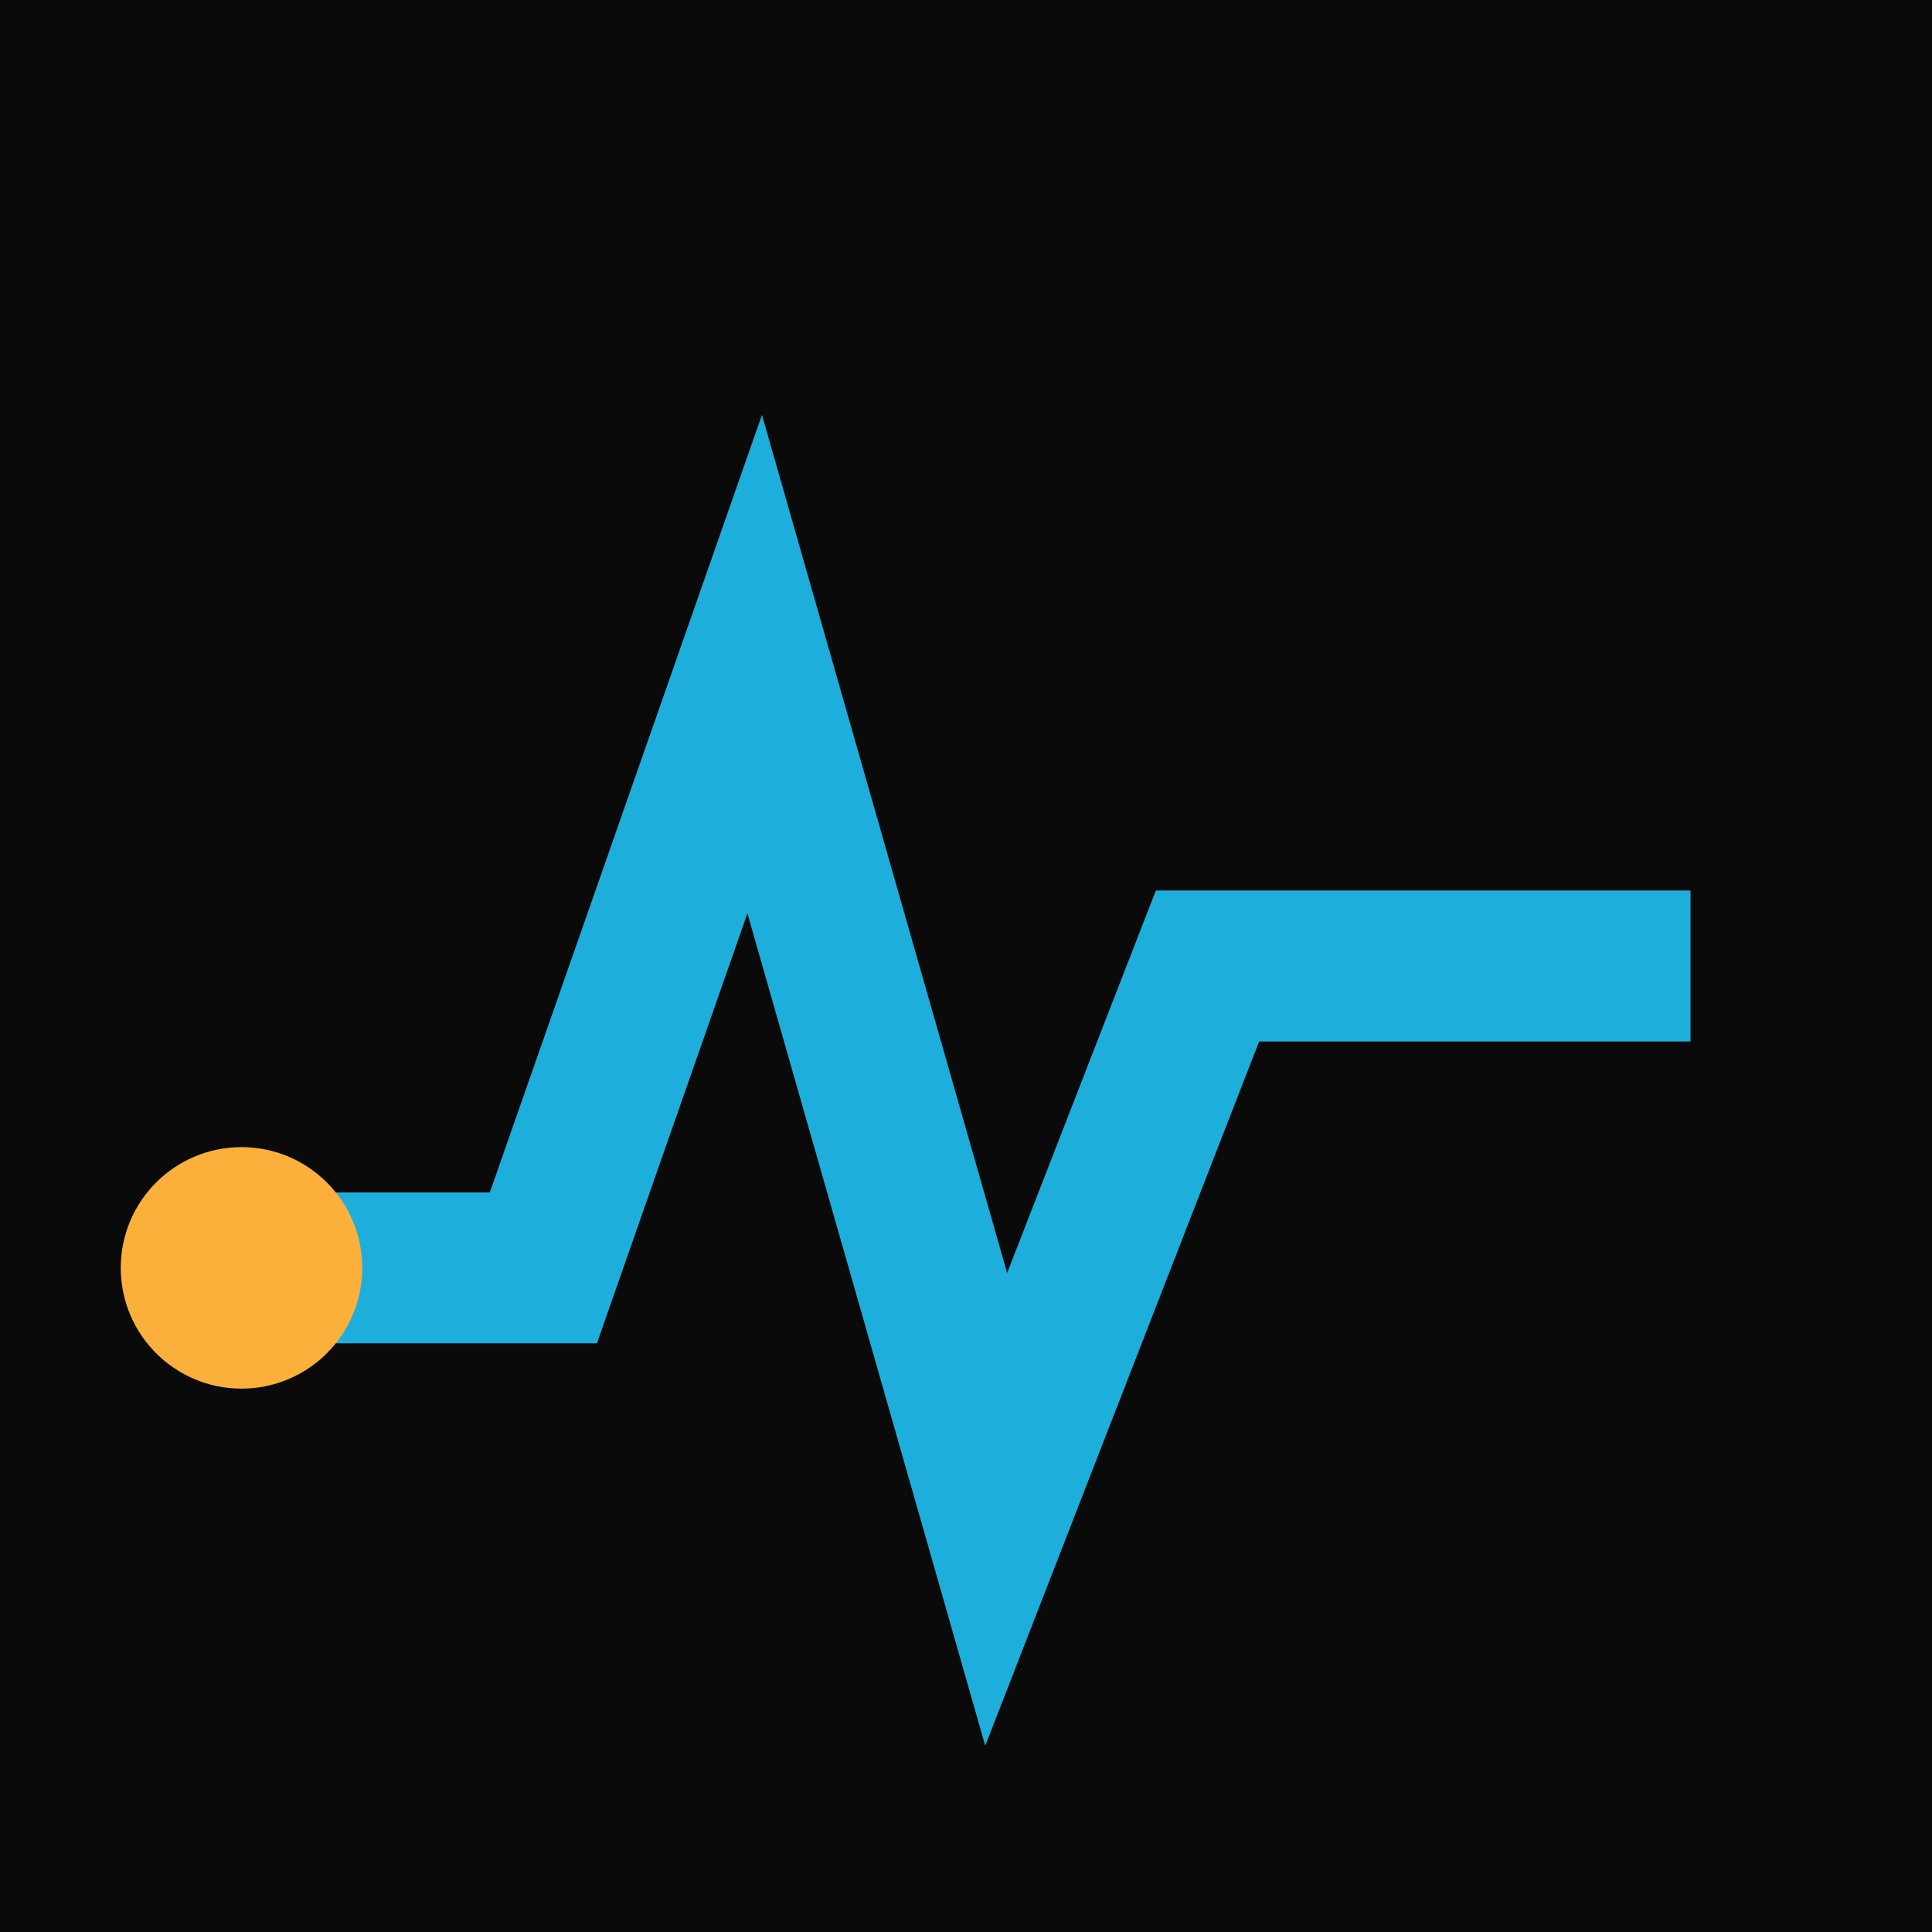
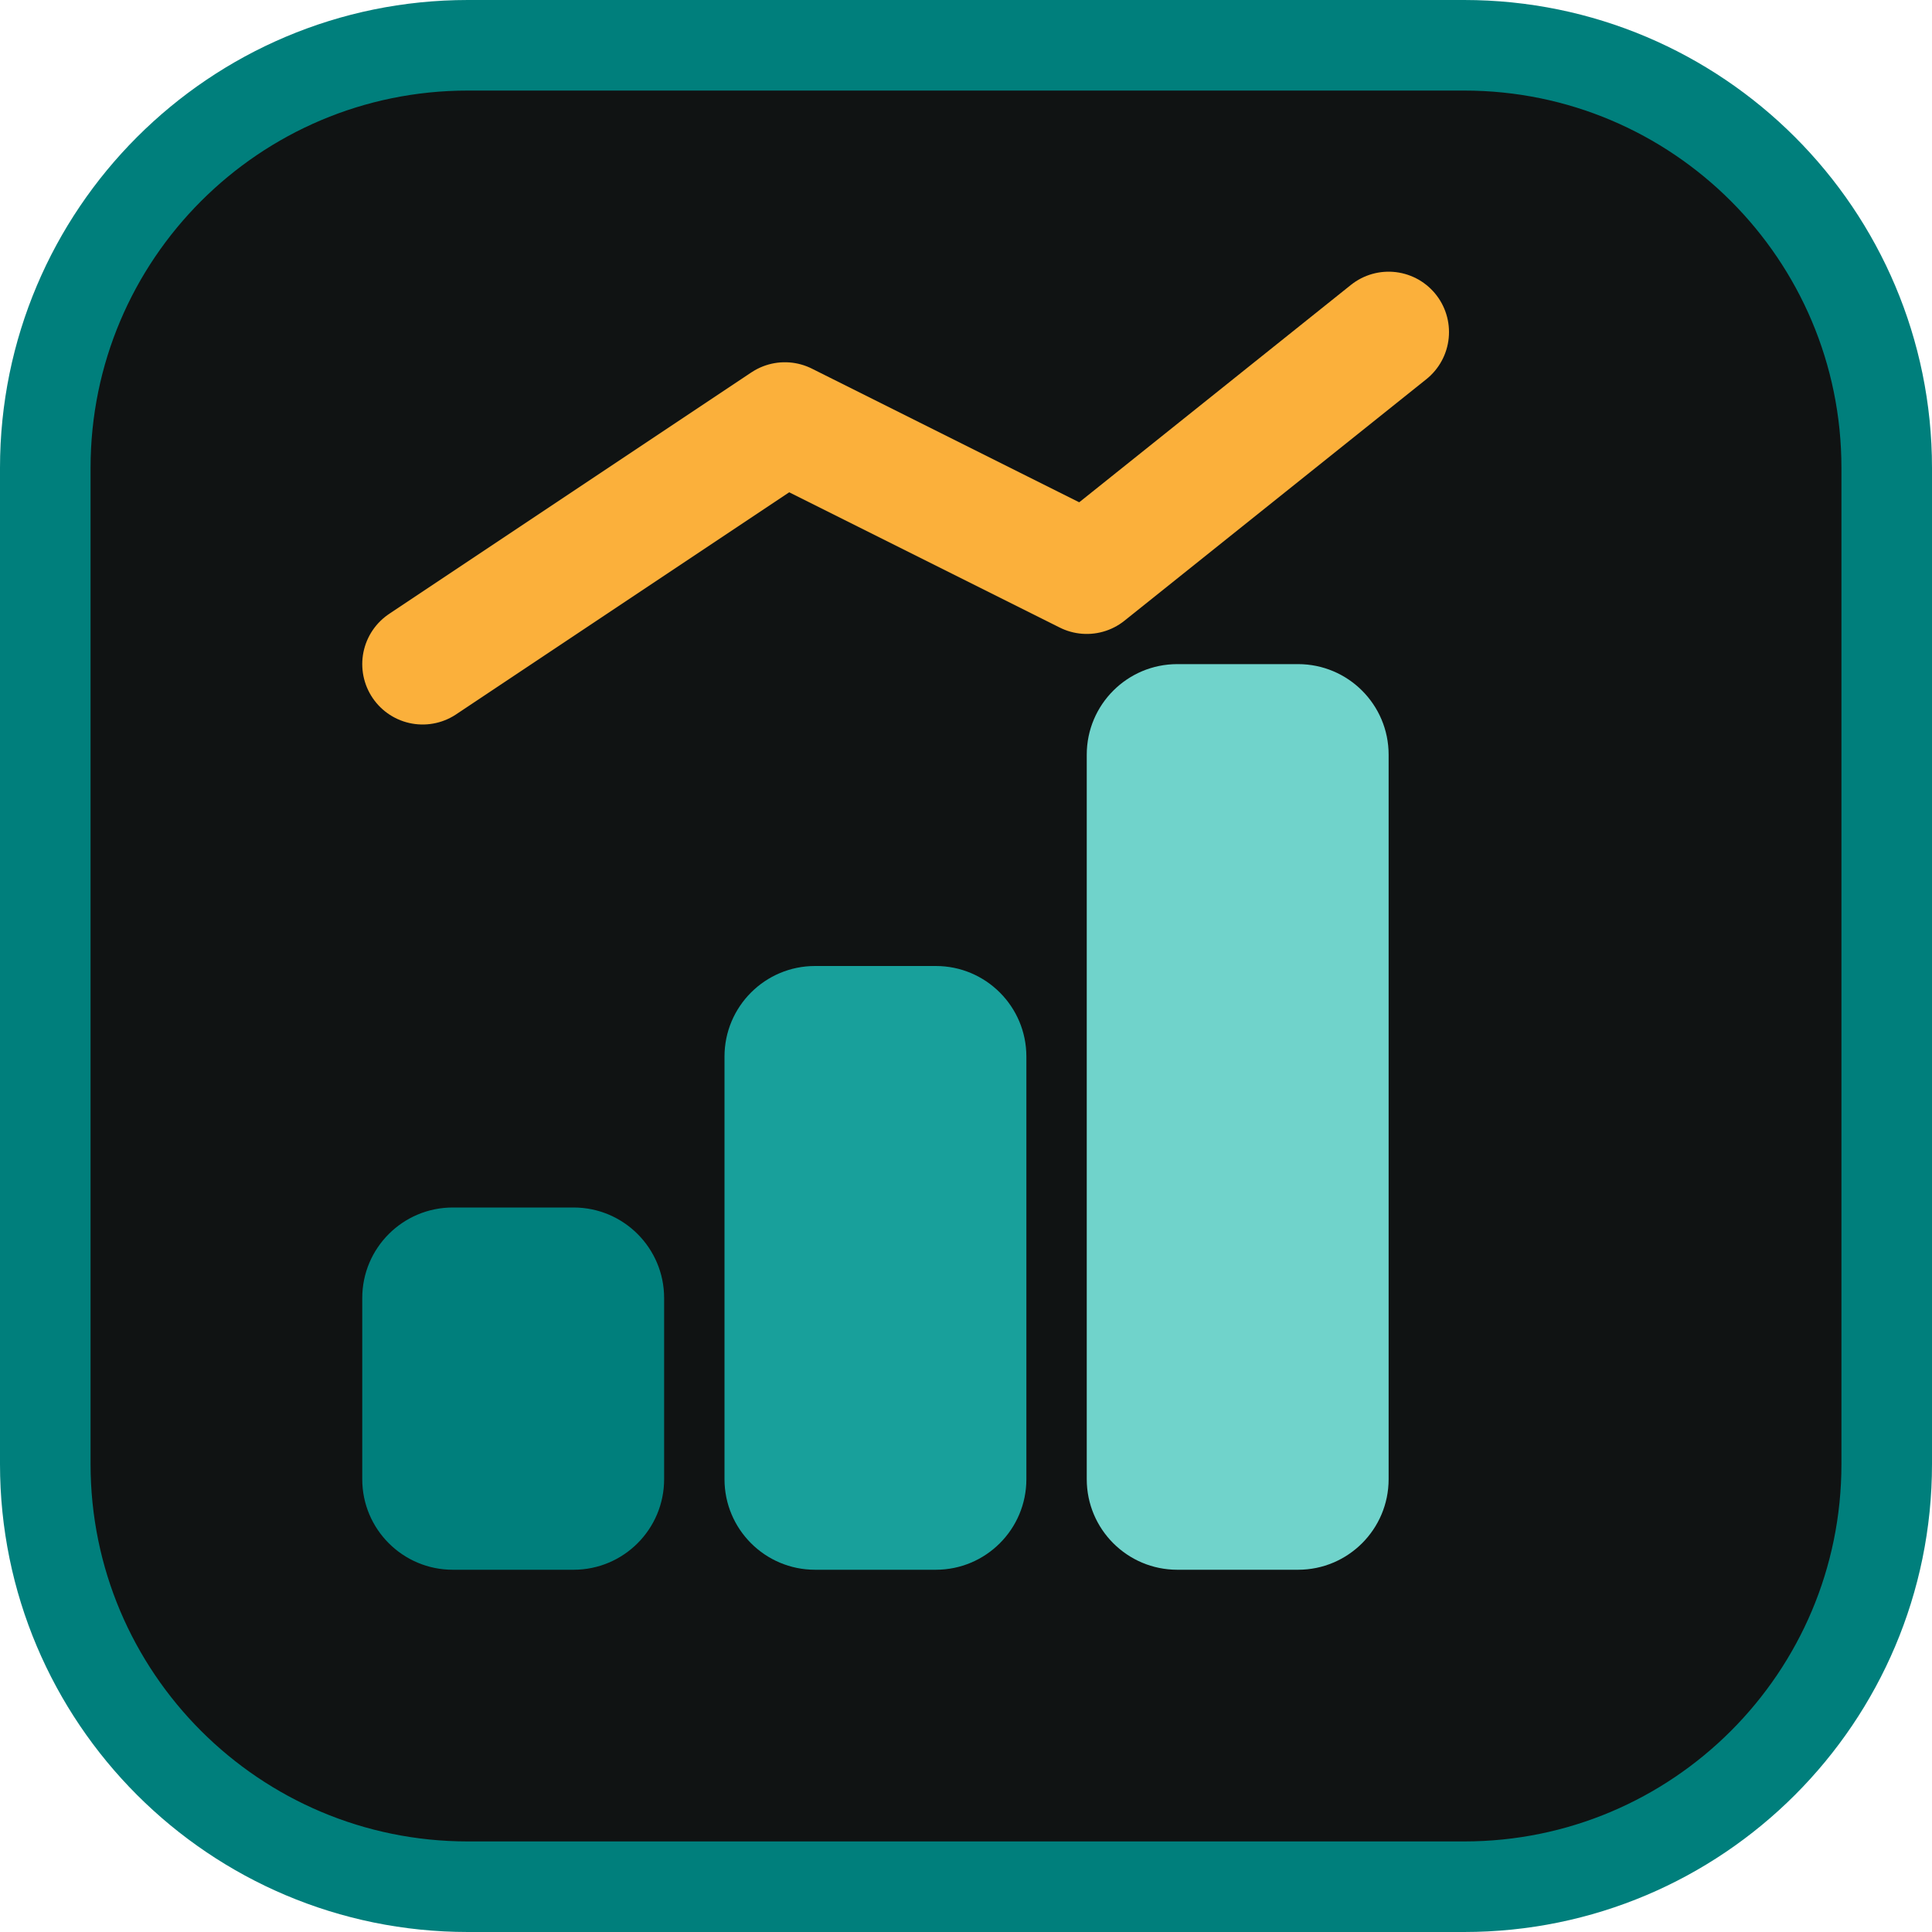
- <svg xmlns="http://www.w3.org/2000/svg" viewBox="0 0 64 64">
-   <rect width="64" height="64" fill="#0A0A0A" />
-   <path d="M8 42h10l7-20 8 28 7-18h16" fill="none" stroke="#1EAEDB" stroke-width="5" />
-   <circle cx="8" cy="42" r="4" fill="#FBB03B" />
+ <svg xmlns="http://www.w3.org/2000/svg" viewBox="0 0 64 64" role="img" aria-label="Performance Testing Tools">
+   <rect x="1.5" y="1.5" width="61" height="61" rx="14" fill="#101313" stroke="#007f7c" stroke-width="3" />
+   <rect x="12" y="40" width="10" height="12" rx="3" fill="#007f7c" />
+   <rect x="24" y="32" width="10" height="20" rx="3" fill="#18a09b" />
+   <rect x="36" y="22" width="10" height="30" rx="3" fill="#70d3cb" />
+   <path d="M14 22l12-8 10 5 10-8" fill="none" stroke="#fbb03b" stroke-width="4" stroke-linecap="round" stroke-linejoin="round" />
</svg>
